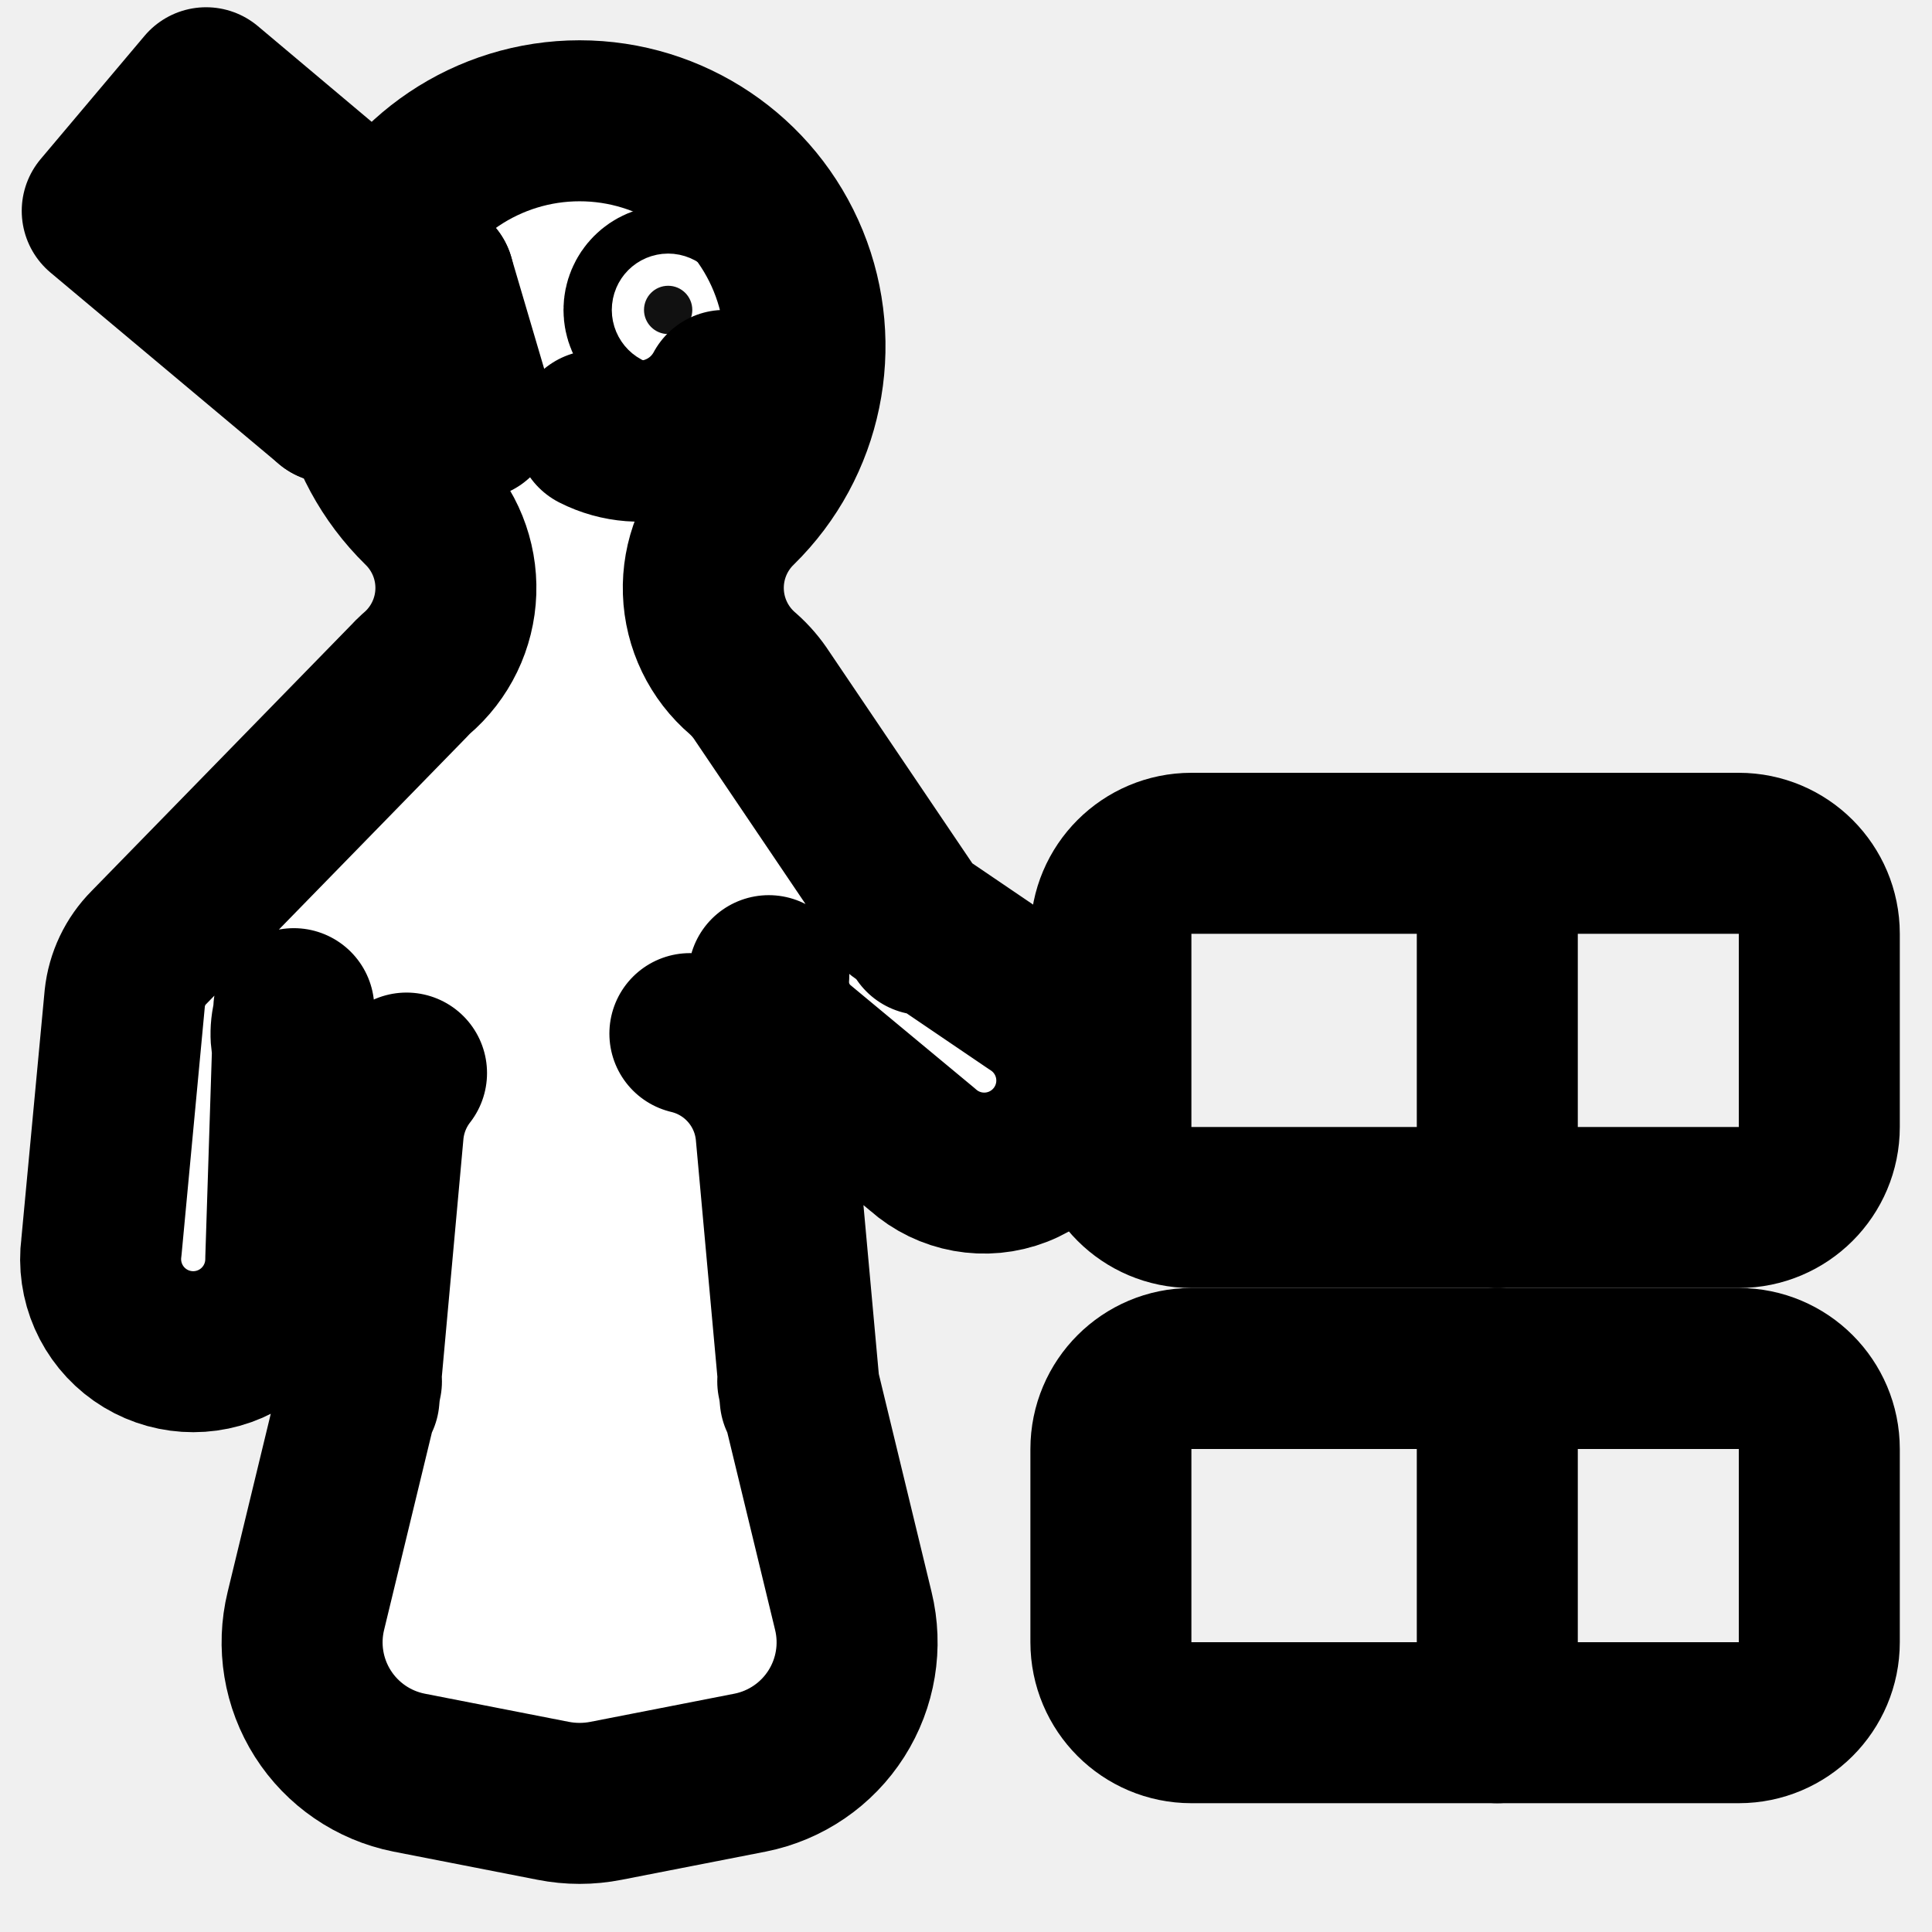
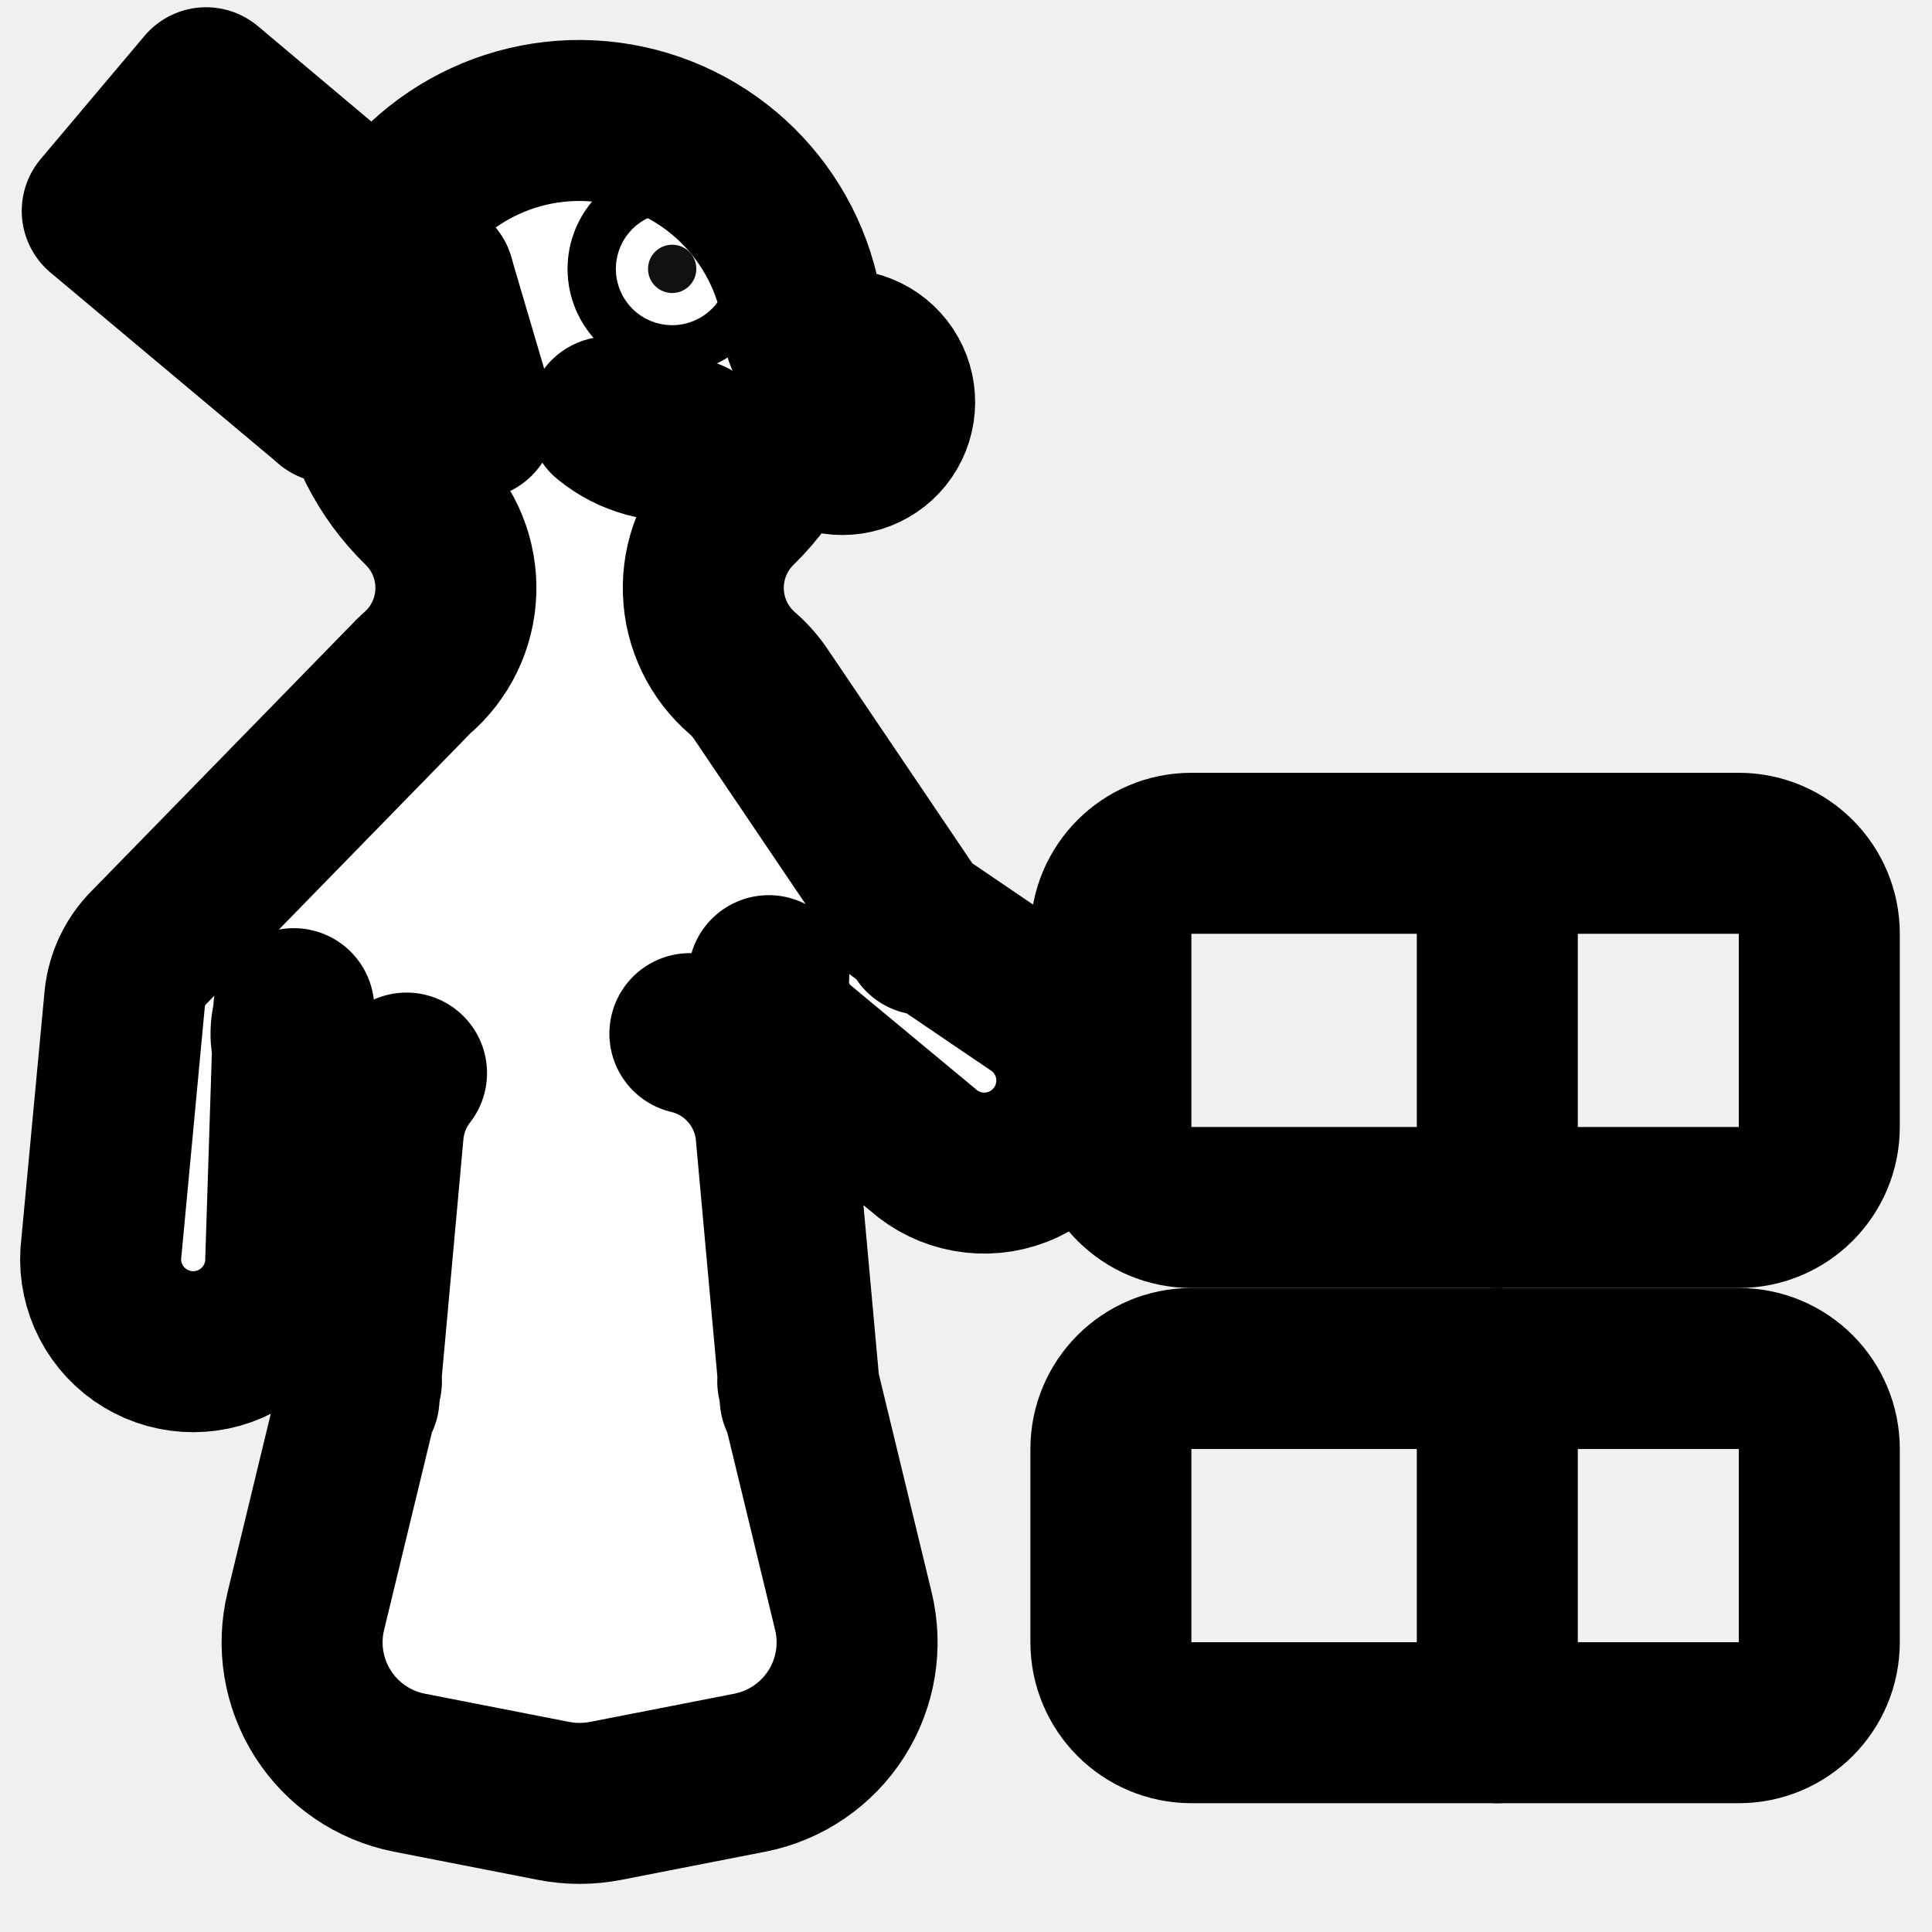
- <svg xmlns="http://www.w3.org/2000/svg" width="24" height="24" viewBox="0 0 24 24" fill="none" stroke="currentColor" stroke-width="2" stroke-linecap="round" stroke-linejoin="round">
+ <svg xmlns="http://www.w3.org/2000/svg" class="figurikon" width="24" height="24" viewBox="0 0 24 24" fill="none" stroke="currentColor" stroke-width="2" stroke-linecap="round" stroke-linejoin="round">
  <rect x="13.8" y="10.6" width="8.8" height="4.4" rx="1" />
  <path d="M18.6 10.6v4.4" />
  <rect x="13.8" y="17" width="8.8" height="4.4" rx="1" />
  <path d="M18.6 17v4.4" />
-   <g class="figur" fill="#fff">
-     <path d="M5.24 6.3A1.4 1.4 0 0 1 5.17 8.37A1.35 1.35 0 0 0 5.08 8.46L1.85 11.77A1.05 1.05 0 0 0 1.55 12.4L1.26 15.49A1.15 1.15 0 1 0 3.55 15.64L3.65 12.53A1.05 1.05 0 0 1 3.63 12.69A0.8 0.8 0 0 0 5.05 13.33A1.4 1.4 0 0 0 4.76 14.07L4.46 17.37A1.45 1.45 0 0 1 4.49 17.16L3.8 20.01A1.65 1.65 0 0 0 5.08 22.02L6.87 22.37A1.7 1.7 0 0 0 7.53 22.37L9.32 22.02A1.65 1.65 0 0 0 10.6 20.01L9.91 17.16A1.45 1.45 0 0 1 9.94 17.37L9.64 14.07A1.4 1.4 0 0 0 8.57 12.84A0.8 0.8 0 0 0 9.55 12.12A1.05 1.05 0 0 0 9.93 13.01L11.46 14.28A1.15 1.15 0 1 0 12.84 12.45L11.19 11.33A1.05 1.05 0 0 1 11.47 11.61L9.47 8.65A1.35 1.35 0 0 0 9.23 8.37A1.4 1.4 0 0 1 9.16 6.3A2.8 2.8 0 1 0 5.24 6.3Z" />
-     <circle cx="8.3" cy="3.85" r="0.3" fill="#111" />
-     <path d="M7.4 5.35A1.2 1.2 0 0 0 9 4.85" fill="none" />
+   <g fill="#fff">
+     <path d="M5.24 6.3A1.4 1.4 0 0 1 5.17 8.37A1.35 1.35 0 0 0 5.08 8.46L1.85 11.77A1.05 1.05 0 0 0 1.55 12.4L1.26 15.49A1.15 1.15 0 1 0 3.55 15.64L3.65 12.53A1.05 1.05 0 0 1 3.63 12.69A0.8 0.8 0 0 0 5.05 13.33A1.4 1.4 0 0 0 4.76 14.07L4.46 17.37A1.45 1.45 0 0 1 4.49 17.16L3.8 20.01A1.65 1.65 0 0 0 5.08 22.02L6.87 22.37A1.7 1.7 0 0 0 7.53 22.37L9.32 22.02A1.65 1.65 0 0 0 10.6 20.01L9.91 17.16A1.45 1.45 0 0 1 9.94 17.37L9.64 14.07A1.4 1.4 0 0 0 8.57 12.84A0.8 0.8 0 0 0 9.55 12.12A1.05 1.05 0 0 0 9.93 13.01L11.46 14.28A1.15 1.15 0 1 0 12.84 12.45L11.19 11.33A1.05 1.05 0 0 1 11.47 11.61L9.47 8.65A1.35 1.35 0 0 0 9.23 8.37A1.4 1.4 0 0 1 9.16 6.3A2.8 2.8 0 0 0 9.47 5.94A0.8 0.8 0 0 1 10.32 5.63A0.65 0.65 0 1 0 10.33 4.36A0.28 0.28 0 0 1 9.99 4.11A2.8 2.8 0 1 0 5.24 6.3Z" />
+     <circle cx="8.35" cy="3.34" r="0.3" fill="#111" />
+     <path d="M8.58 5.46A1.3 1.3 0 0 1 7.56 5.18" fill="none" />
  </g>
  <path d="M5.9 5.2L5.39 3.47L2.56 1.09L1.27 2.62L4.11 5Z" fill="#fff" />
  <path d="M5.39 3.47L4.11 5" />
</svg>
